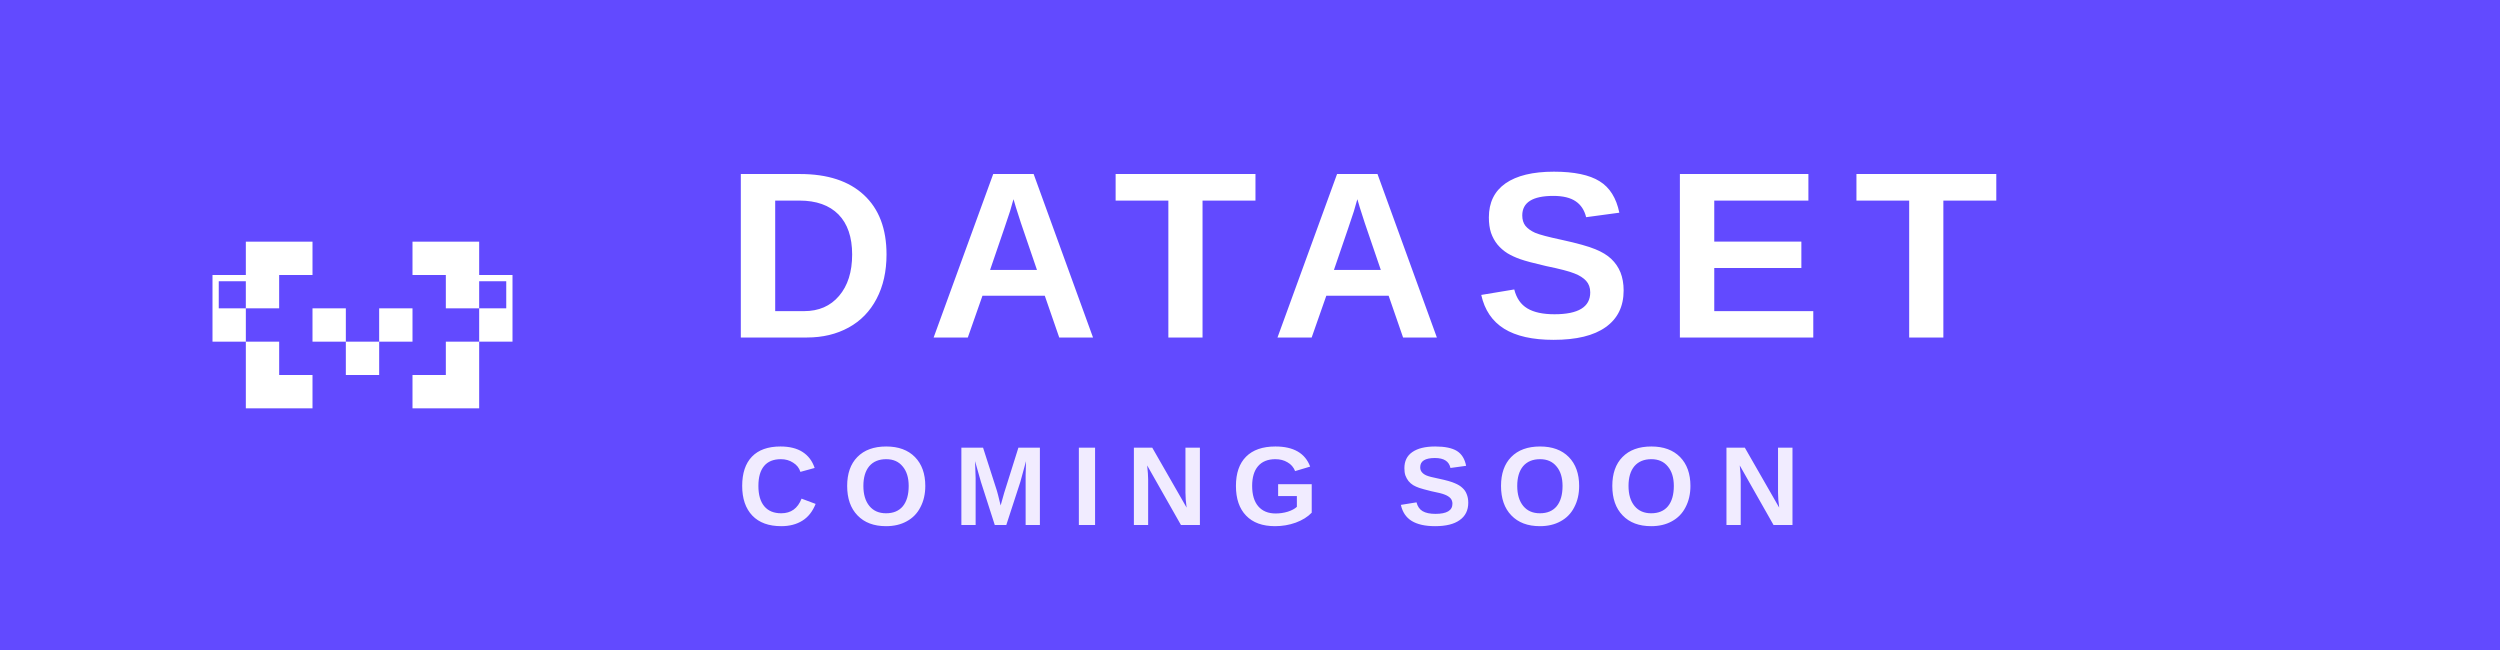
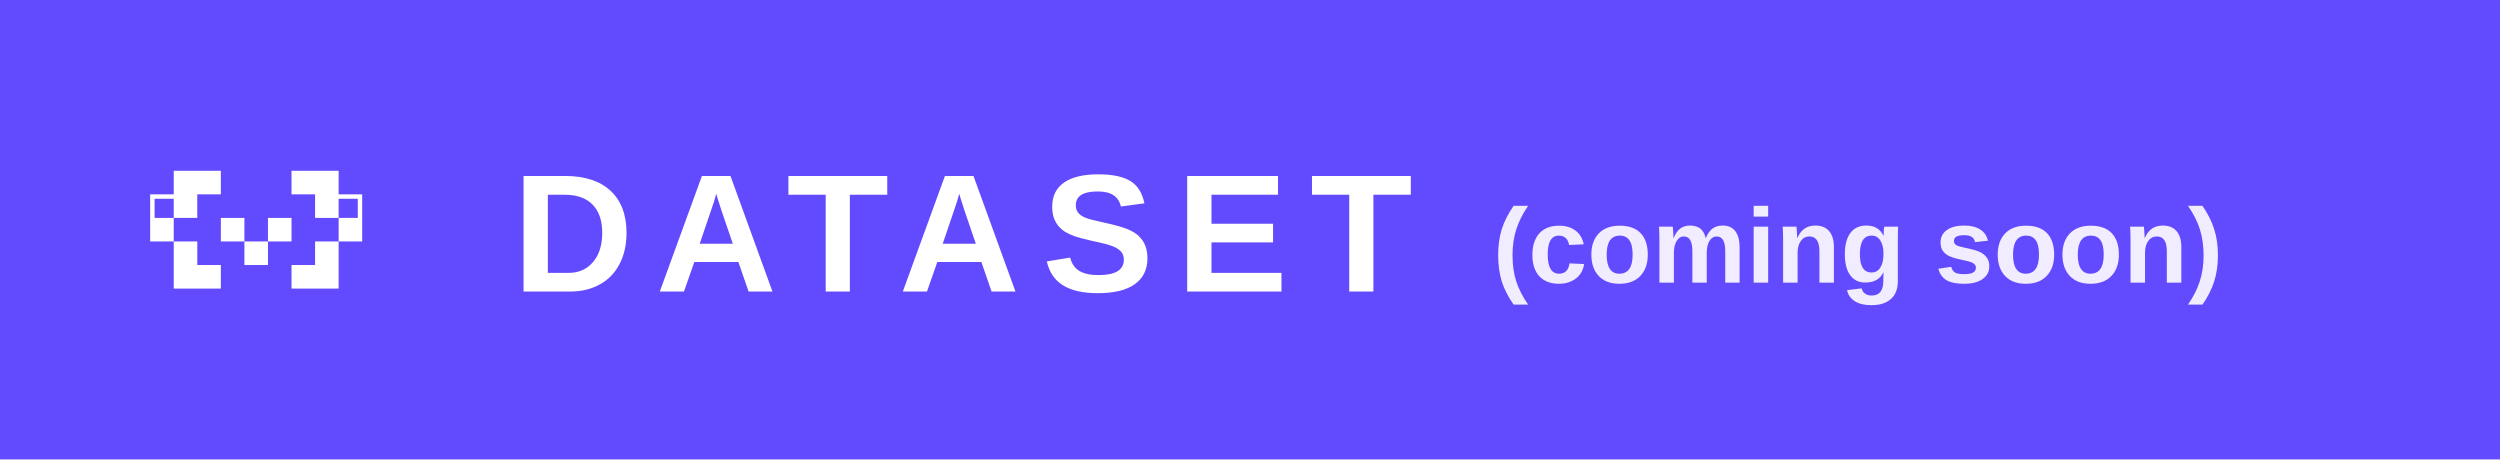
- <svg xmlns="http://www.w3.org/2000/svg" width="200" height="52" viewBox="0 0 200 52" role="img" aria-label="Dataset on ModelScope coming soon">
-   <rect width="200" height="52" fill="#624AFF" />
+ <svg xmlns="http://www.w3.org/2000/svg" width="283" height="52" viewBox="0 0 283 52" role="img" aria-label="Dataset on ModelScope coming soon">
+   <rect width="283" height="52" fill="#624AFF" />
  <path fill="#fff" d="M2.667 5.333V8H0v5.333h2.667v-2.666H.5V8.5h2.166v2.166h2.666V8H8V5.333Zm0 8v5.334H8V16H5.333v-2.667Zm13.333-8V8h2.667v2.667h2.666V8.5H23.5v2.166h-2.166v2.666H24V8h-2.667V5.333Zm5.333 8h-2.666V16H16v2.667h5.333zM8 10.667v2.666h2.667v-2.666zm2.667 2.666V16h2.666v-2.667zm2.666 0H16v-2.666h-2.667z" transform="translate(17 14)" />
-   <text x="58" y="27" fill="#fff" font-family="Arial,Helvetica,sans-serif" font-size="19" font-weight="700" letter-spacing="2.5">DATASET</text>
-   <text x="59" y="42" fill="#F1ECFF" font-family="Arial,Helvetica,sans-serif" font-size="9" font-weight="700" letter-spacing="1.9">COMING SOON</text>
+   <text x="58" y="33" fill="#fff" font-family="Arial,Helvetica,sans-serif" font-size="19" font-weight="700" letter-spacing="2.5">DATASET</text>
+   <text x="169" y="32" fill="#F1ECFF" font-family="Arial,Helvetica,sans-serif" font-size="12" font-weight="600">(coming soon)</text>
</svg>
